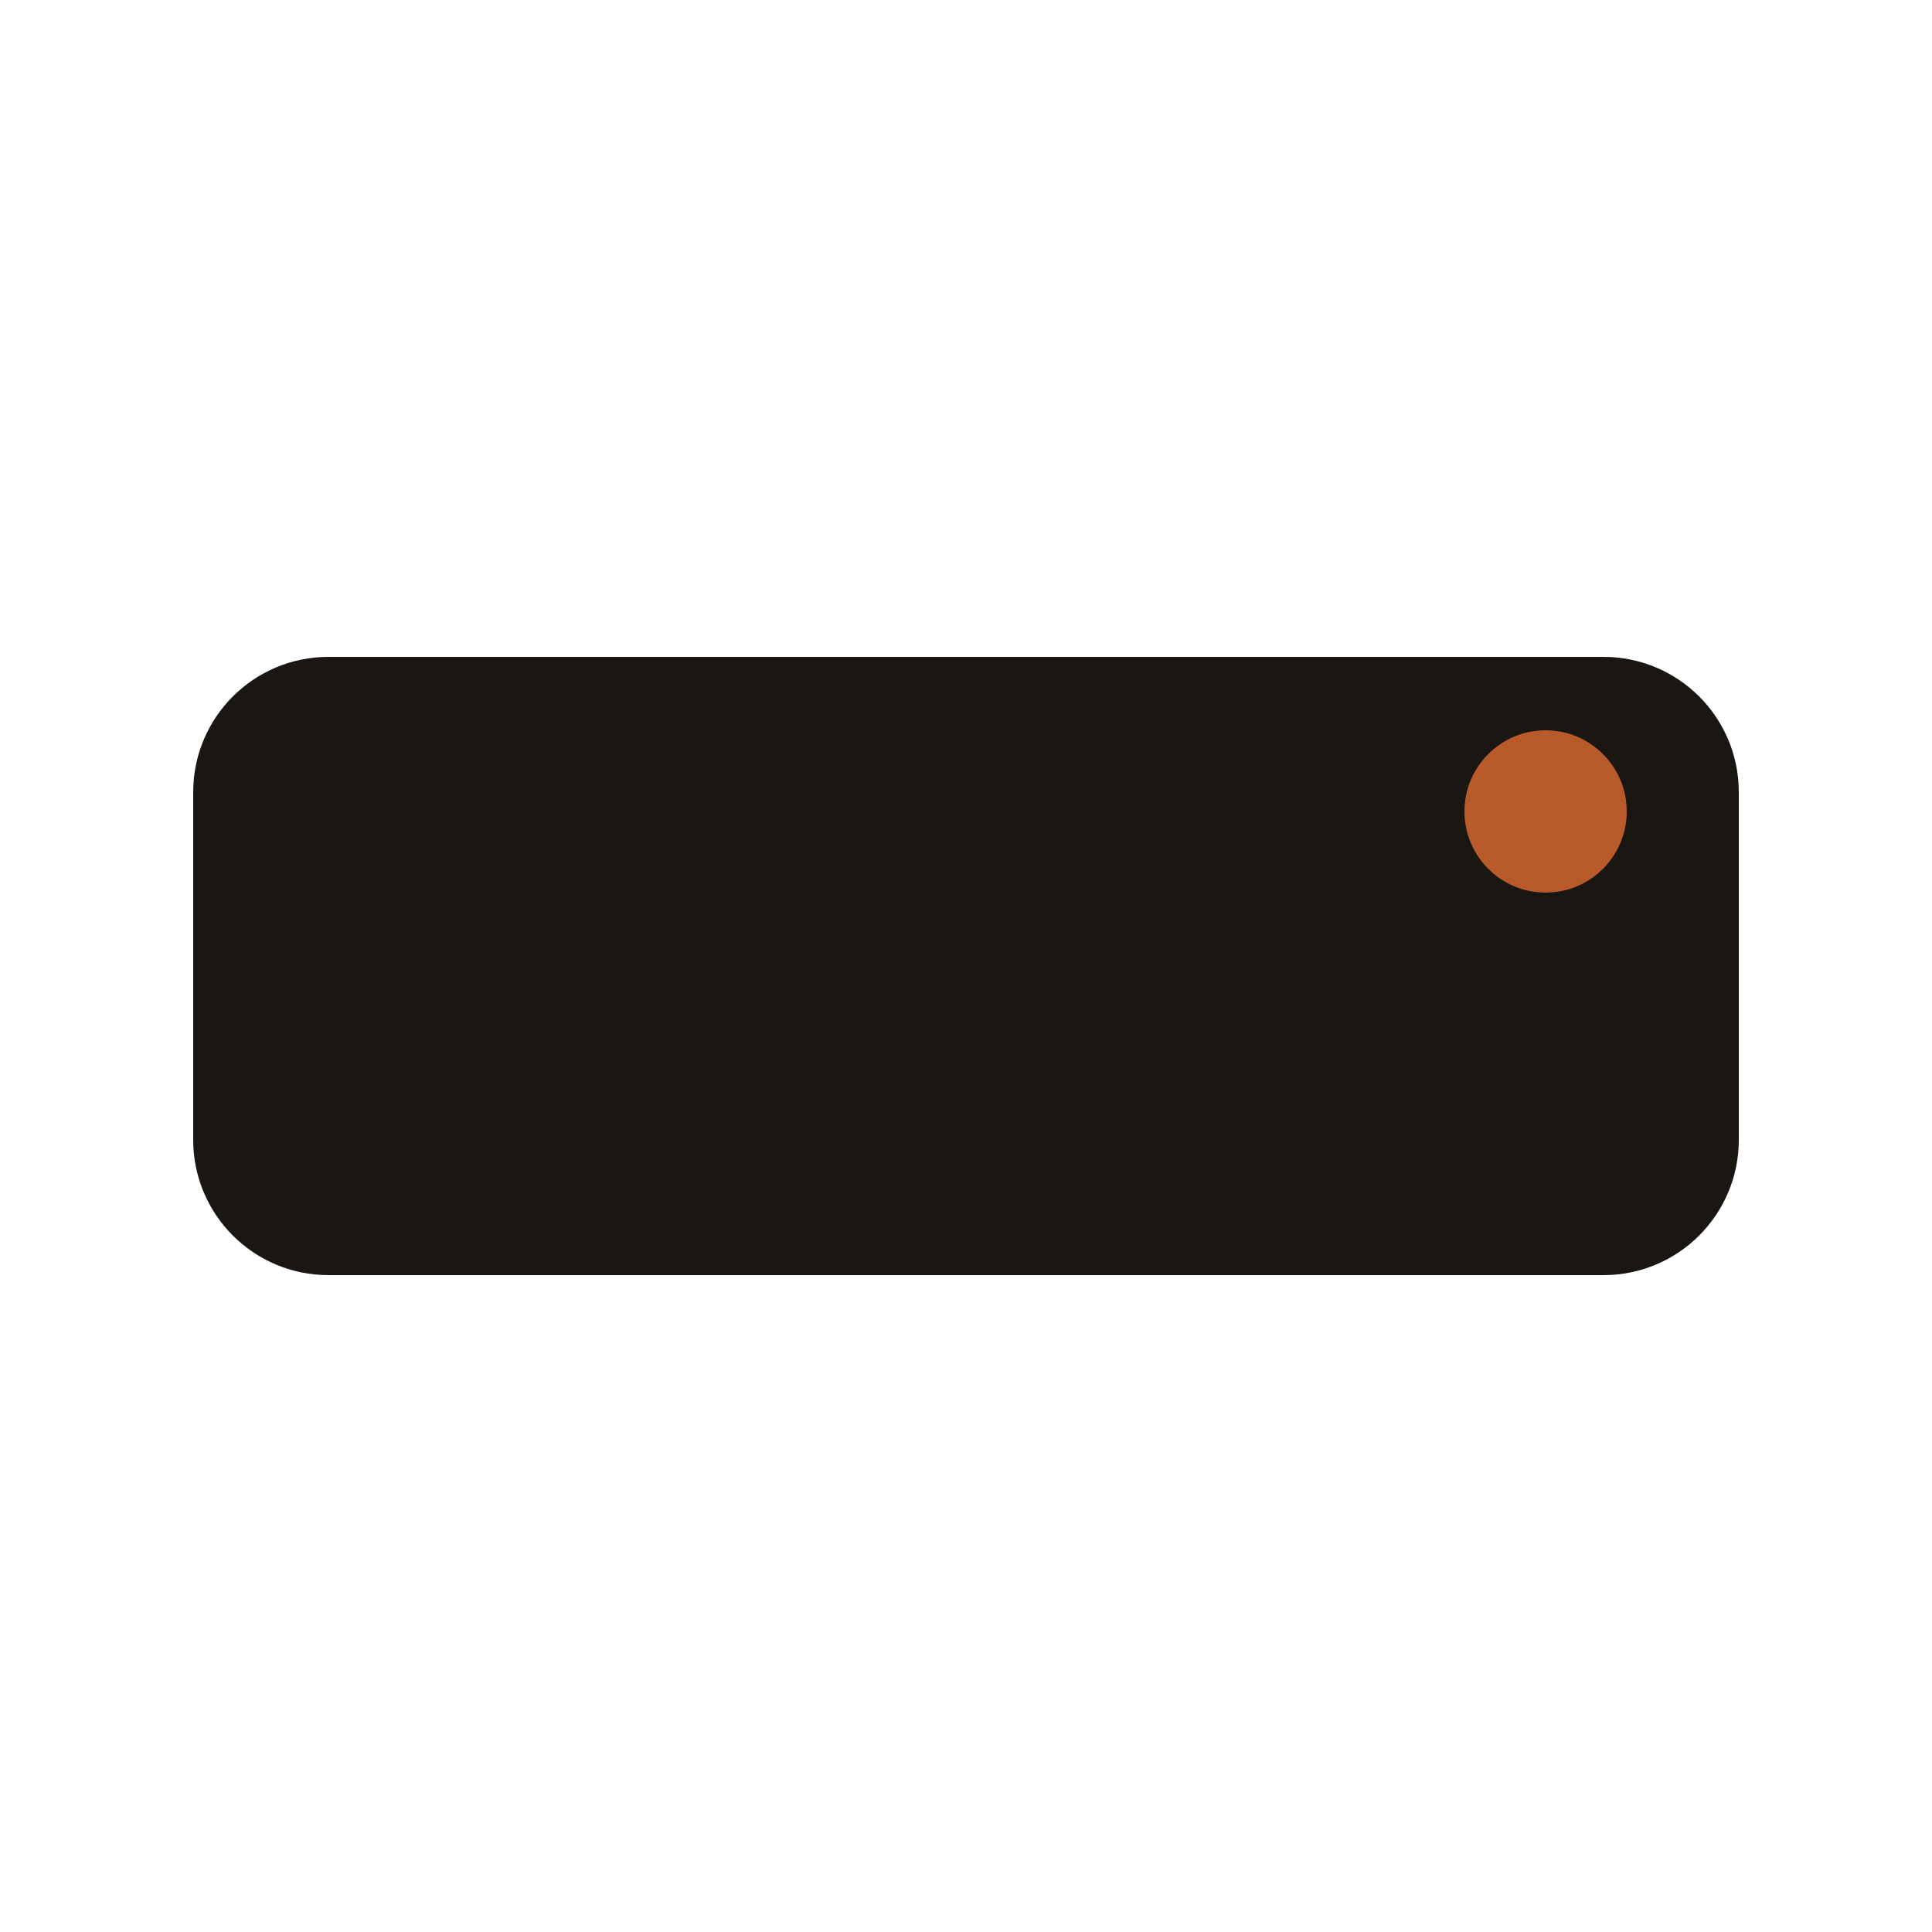
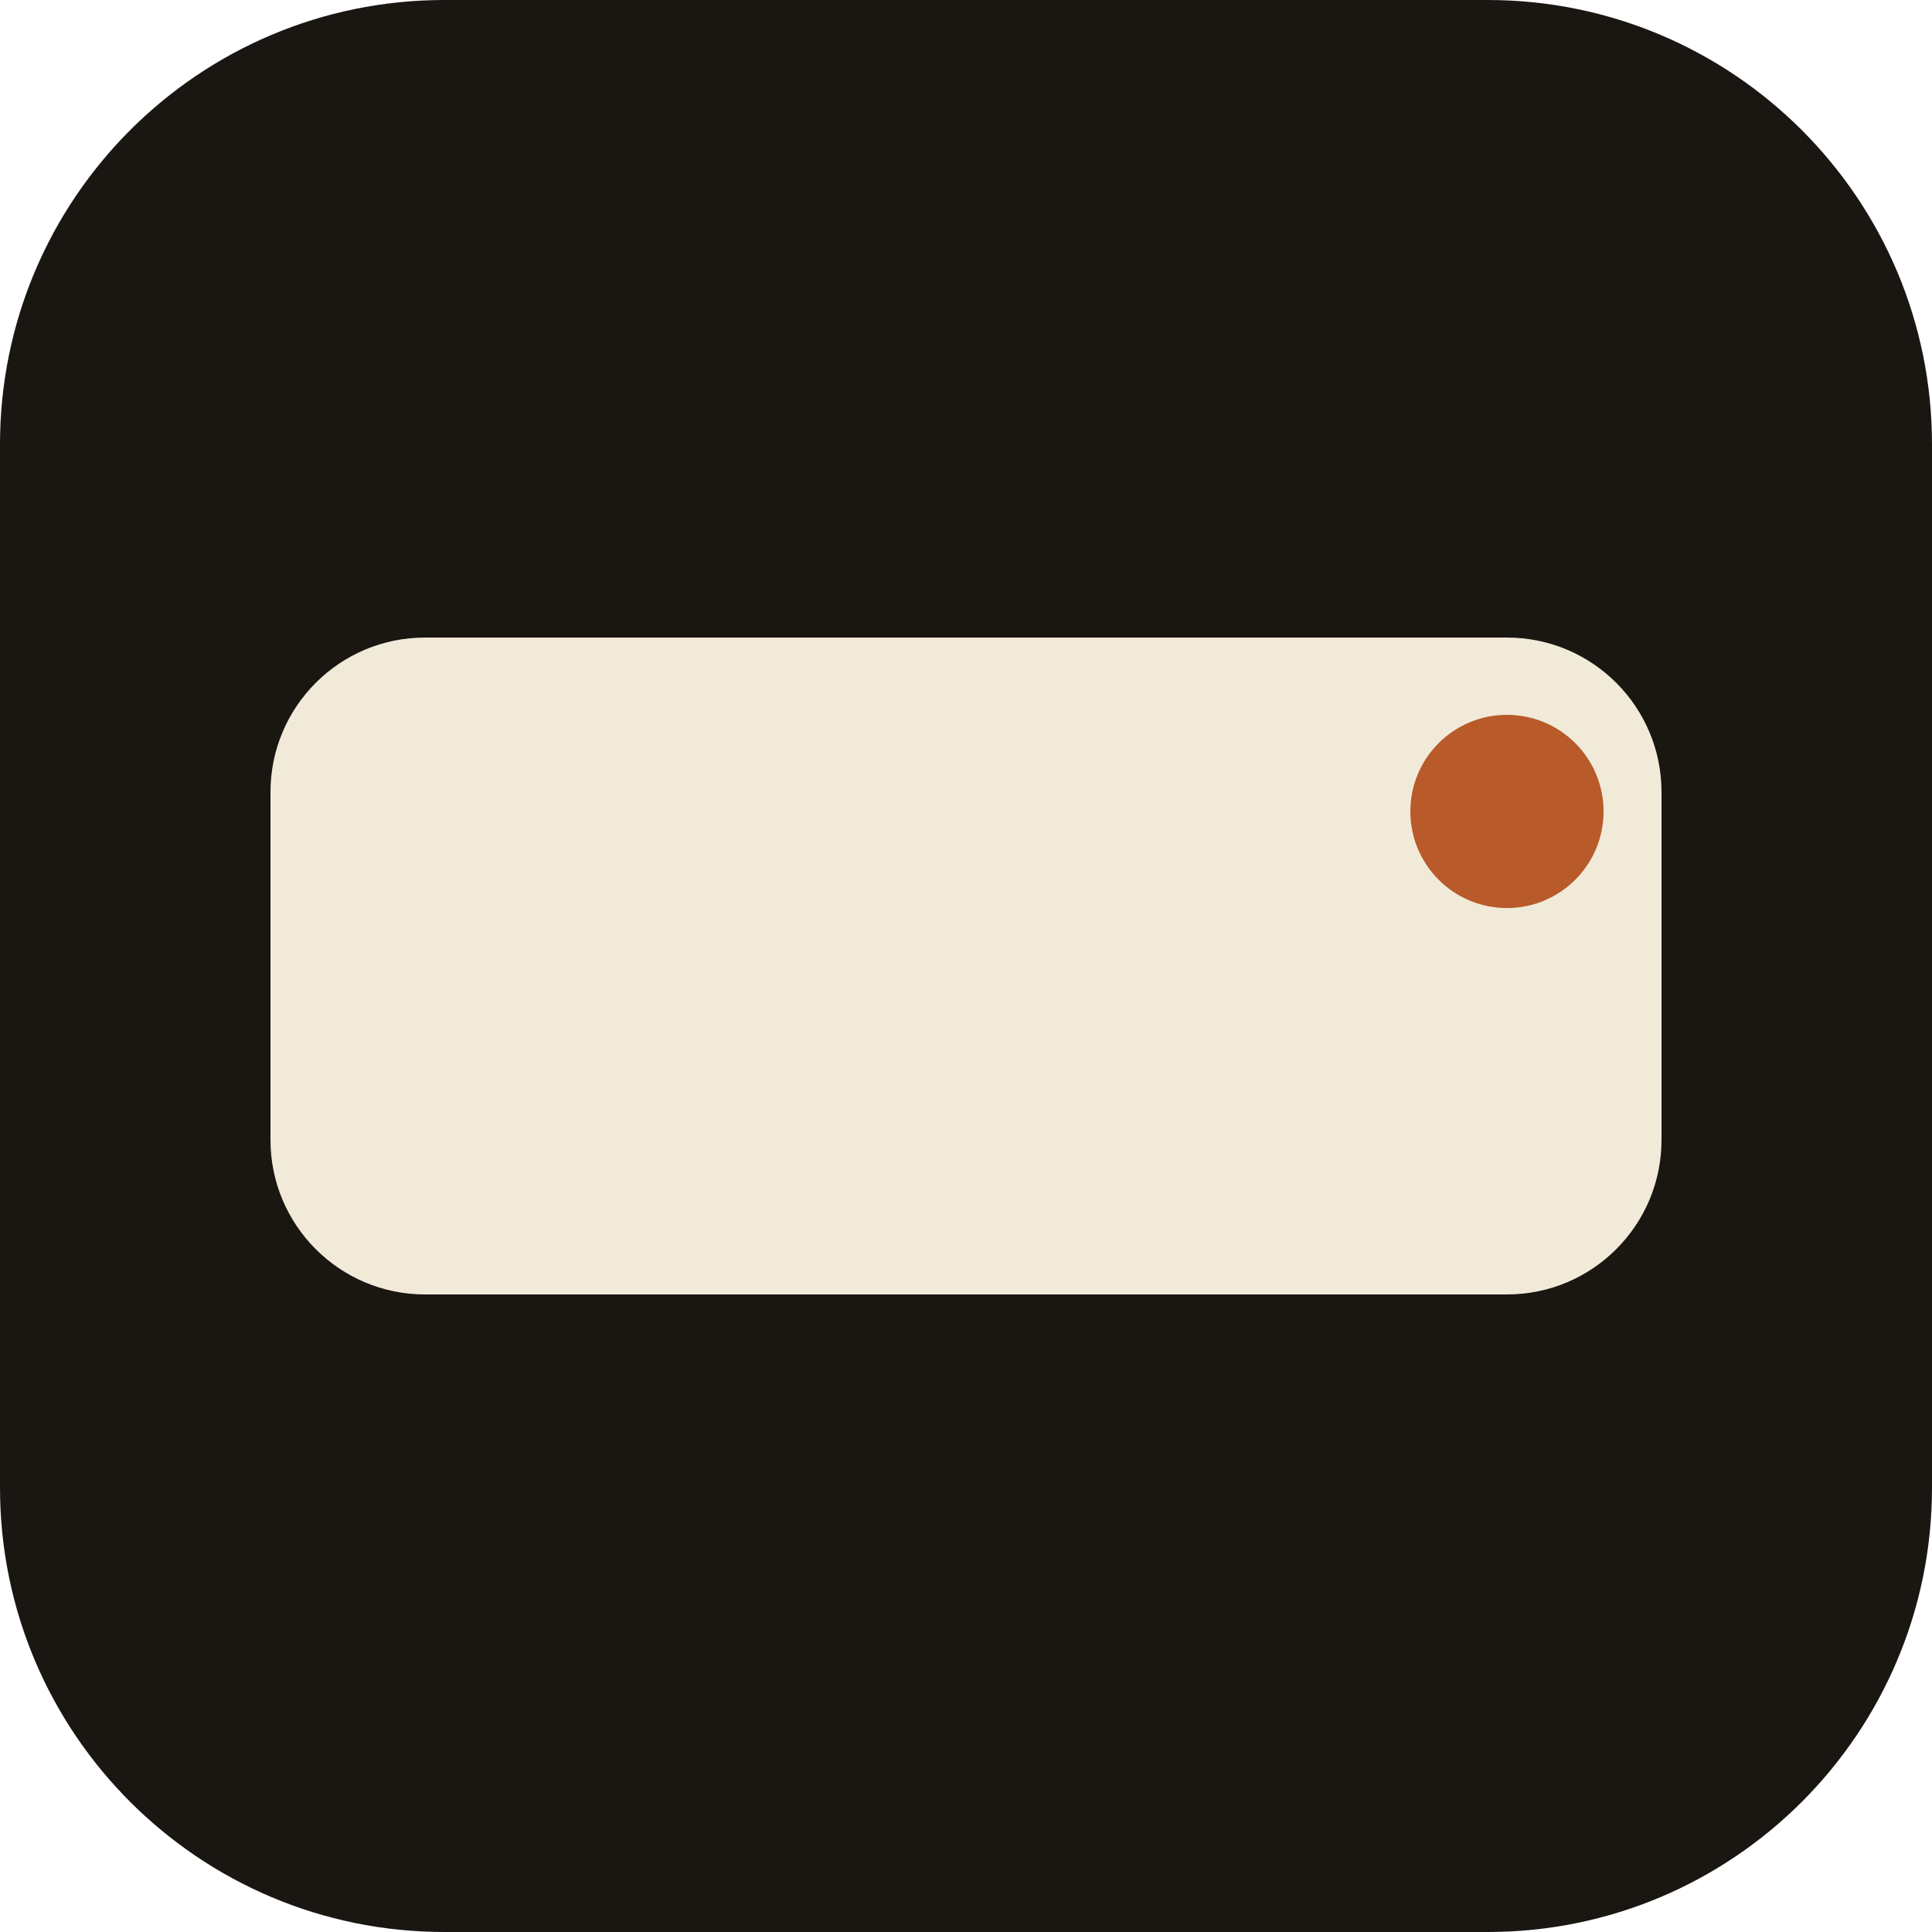
<svg xmlns="http://www.w3.org/2000/svg" viewBox="0 0 100 100" fill="none">
-   <rect x="10" y="34" width="80" height="32" rx="7" fill="#1A1612" />
-   <circle cx="80" cy="42" r="4.2" fill="#B85A2A" />
+   <rect width="100" height="100" rx="23" fill="#1A1612" />
+   <rect x="14" y="33" width="72" height="34" rx="8" fill="#F1EAD8" />
+   <circle cx="78" cy="42" r="5" fill="#B85A2A" />
</svg>
